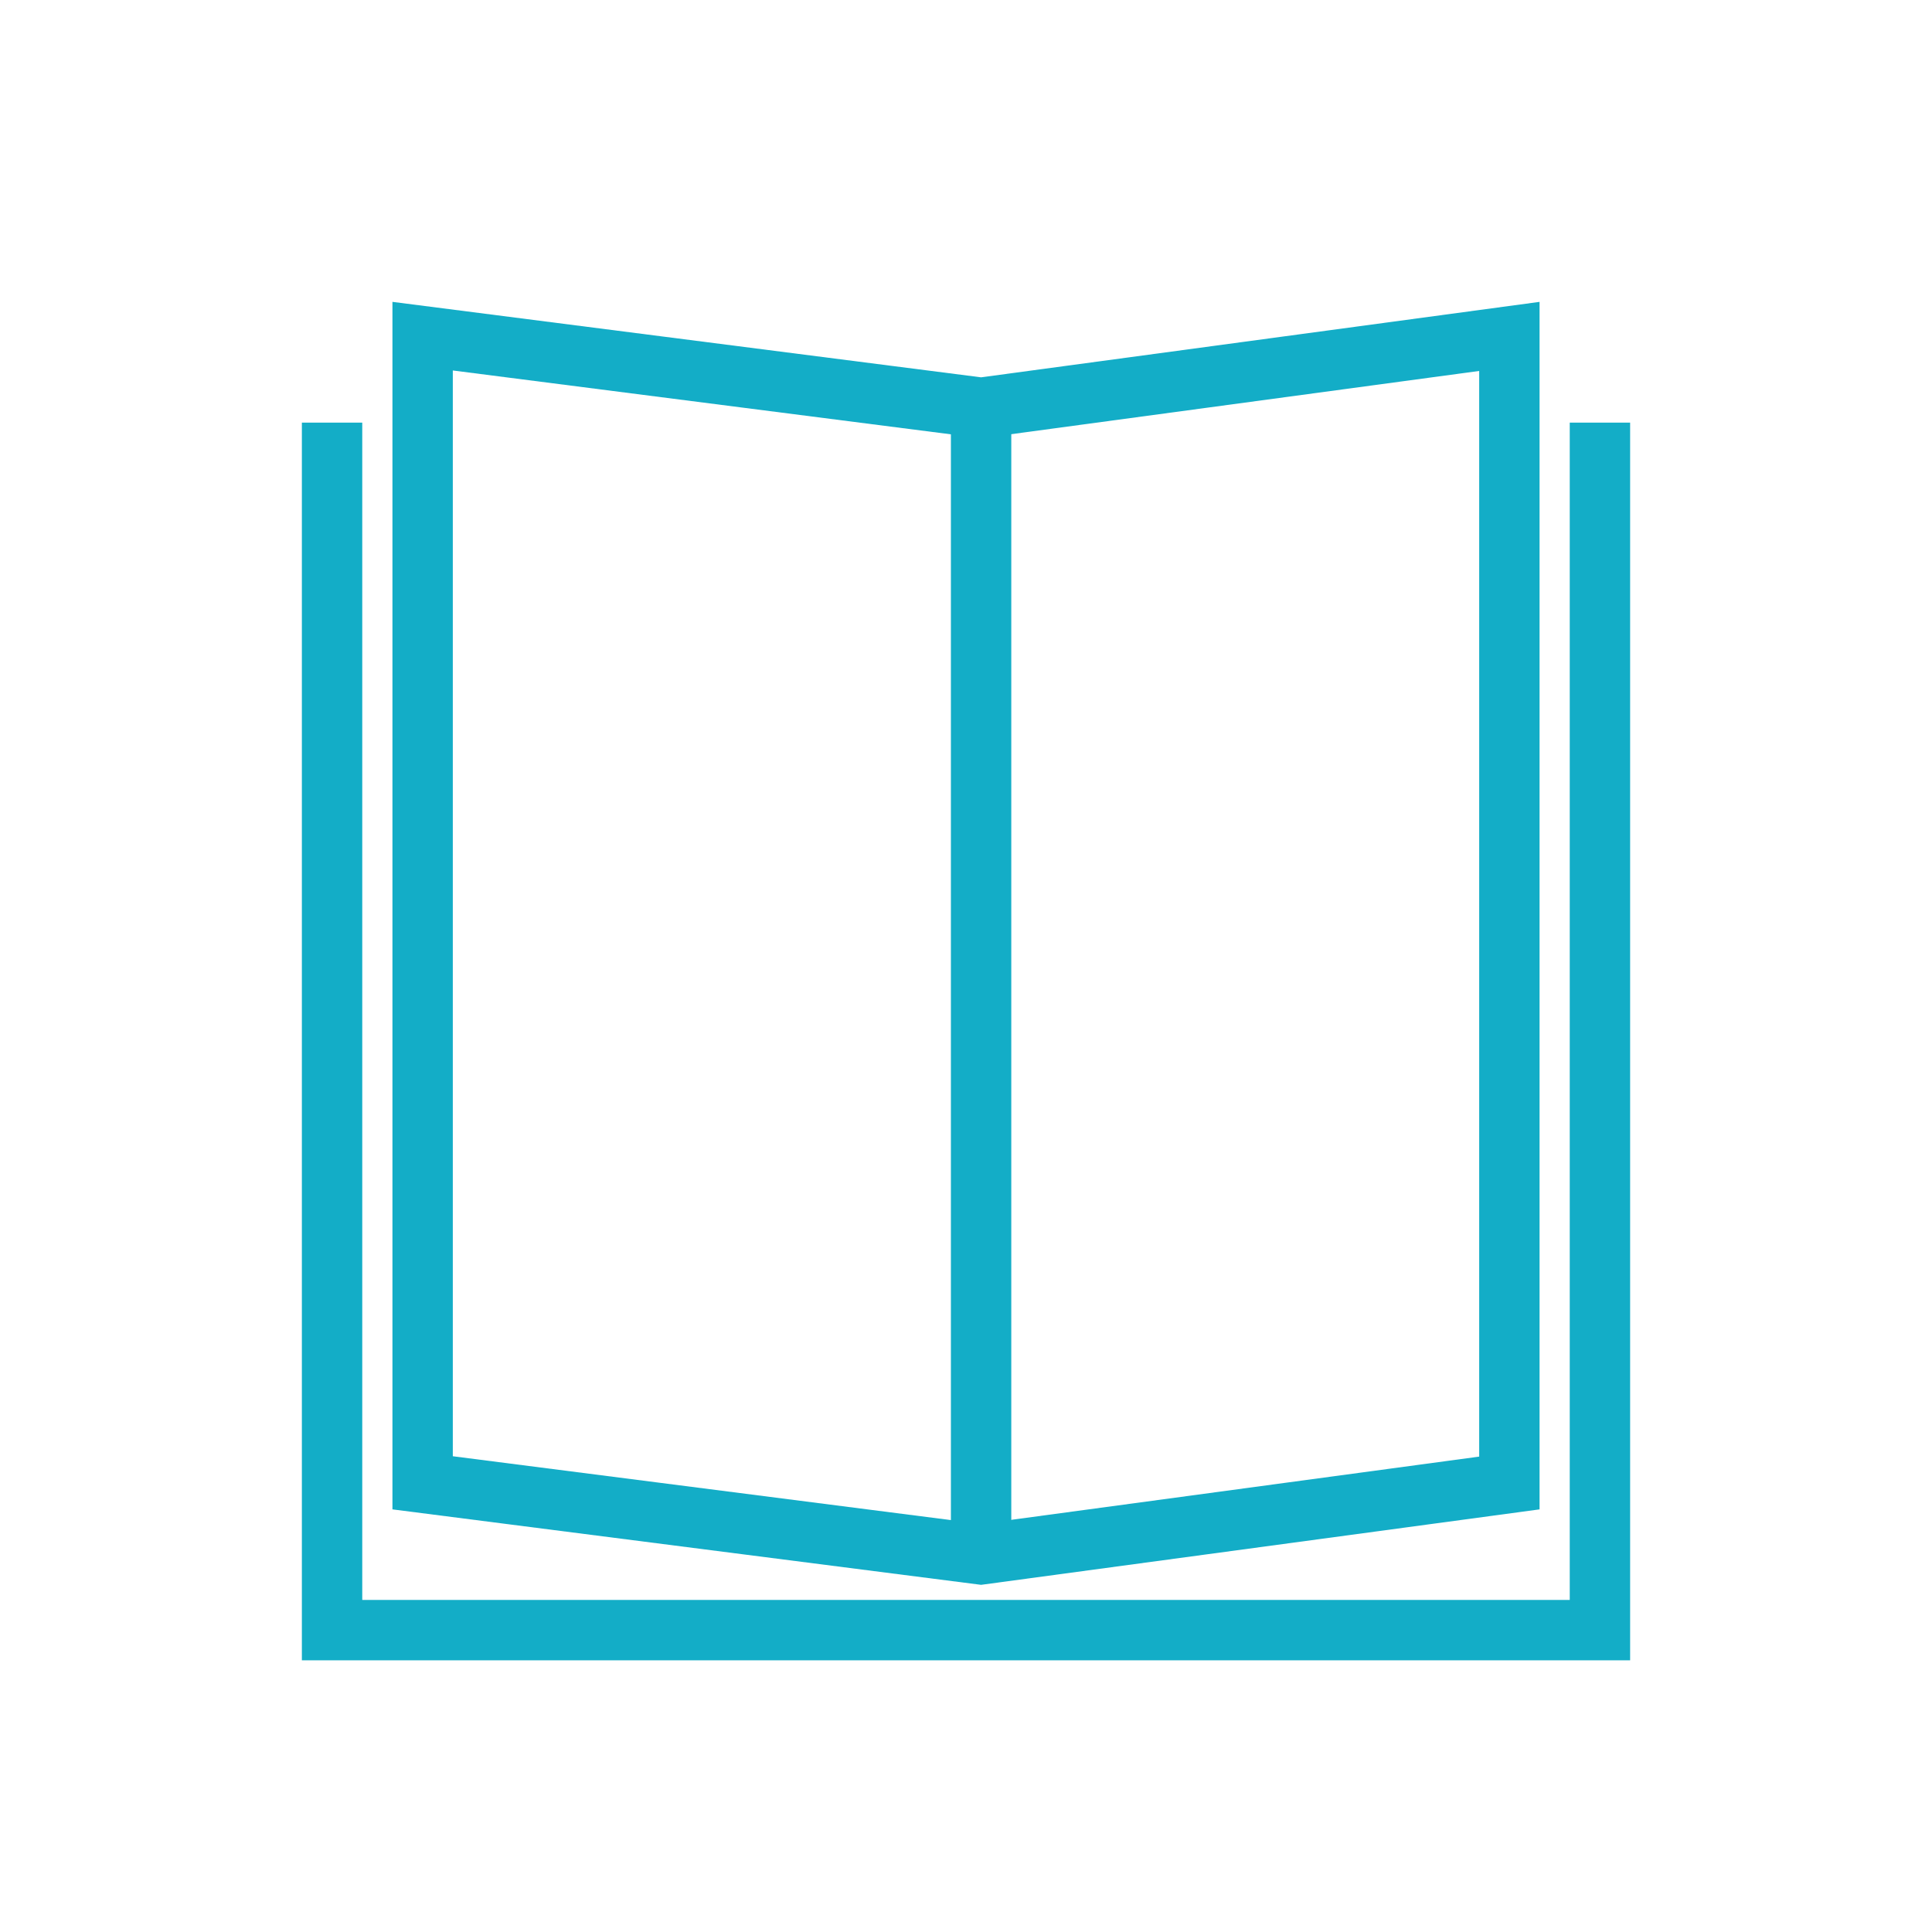
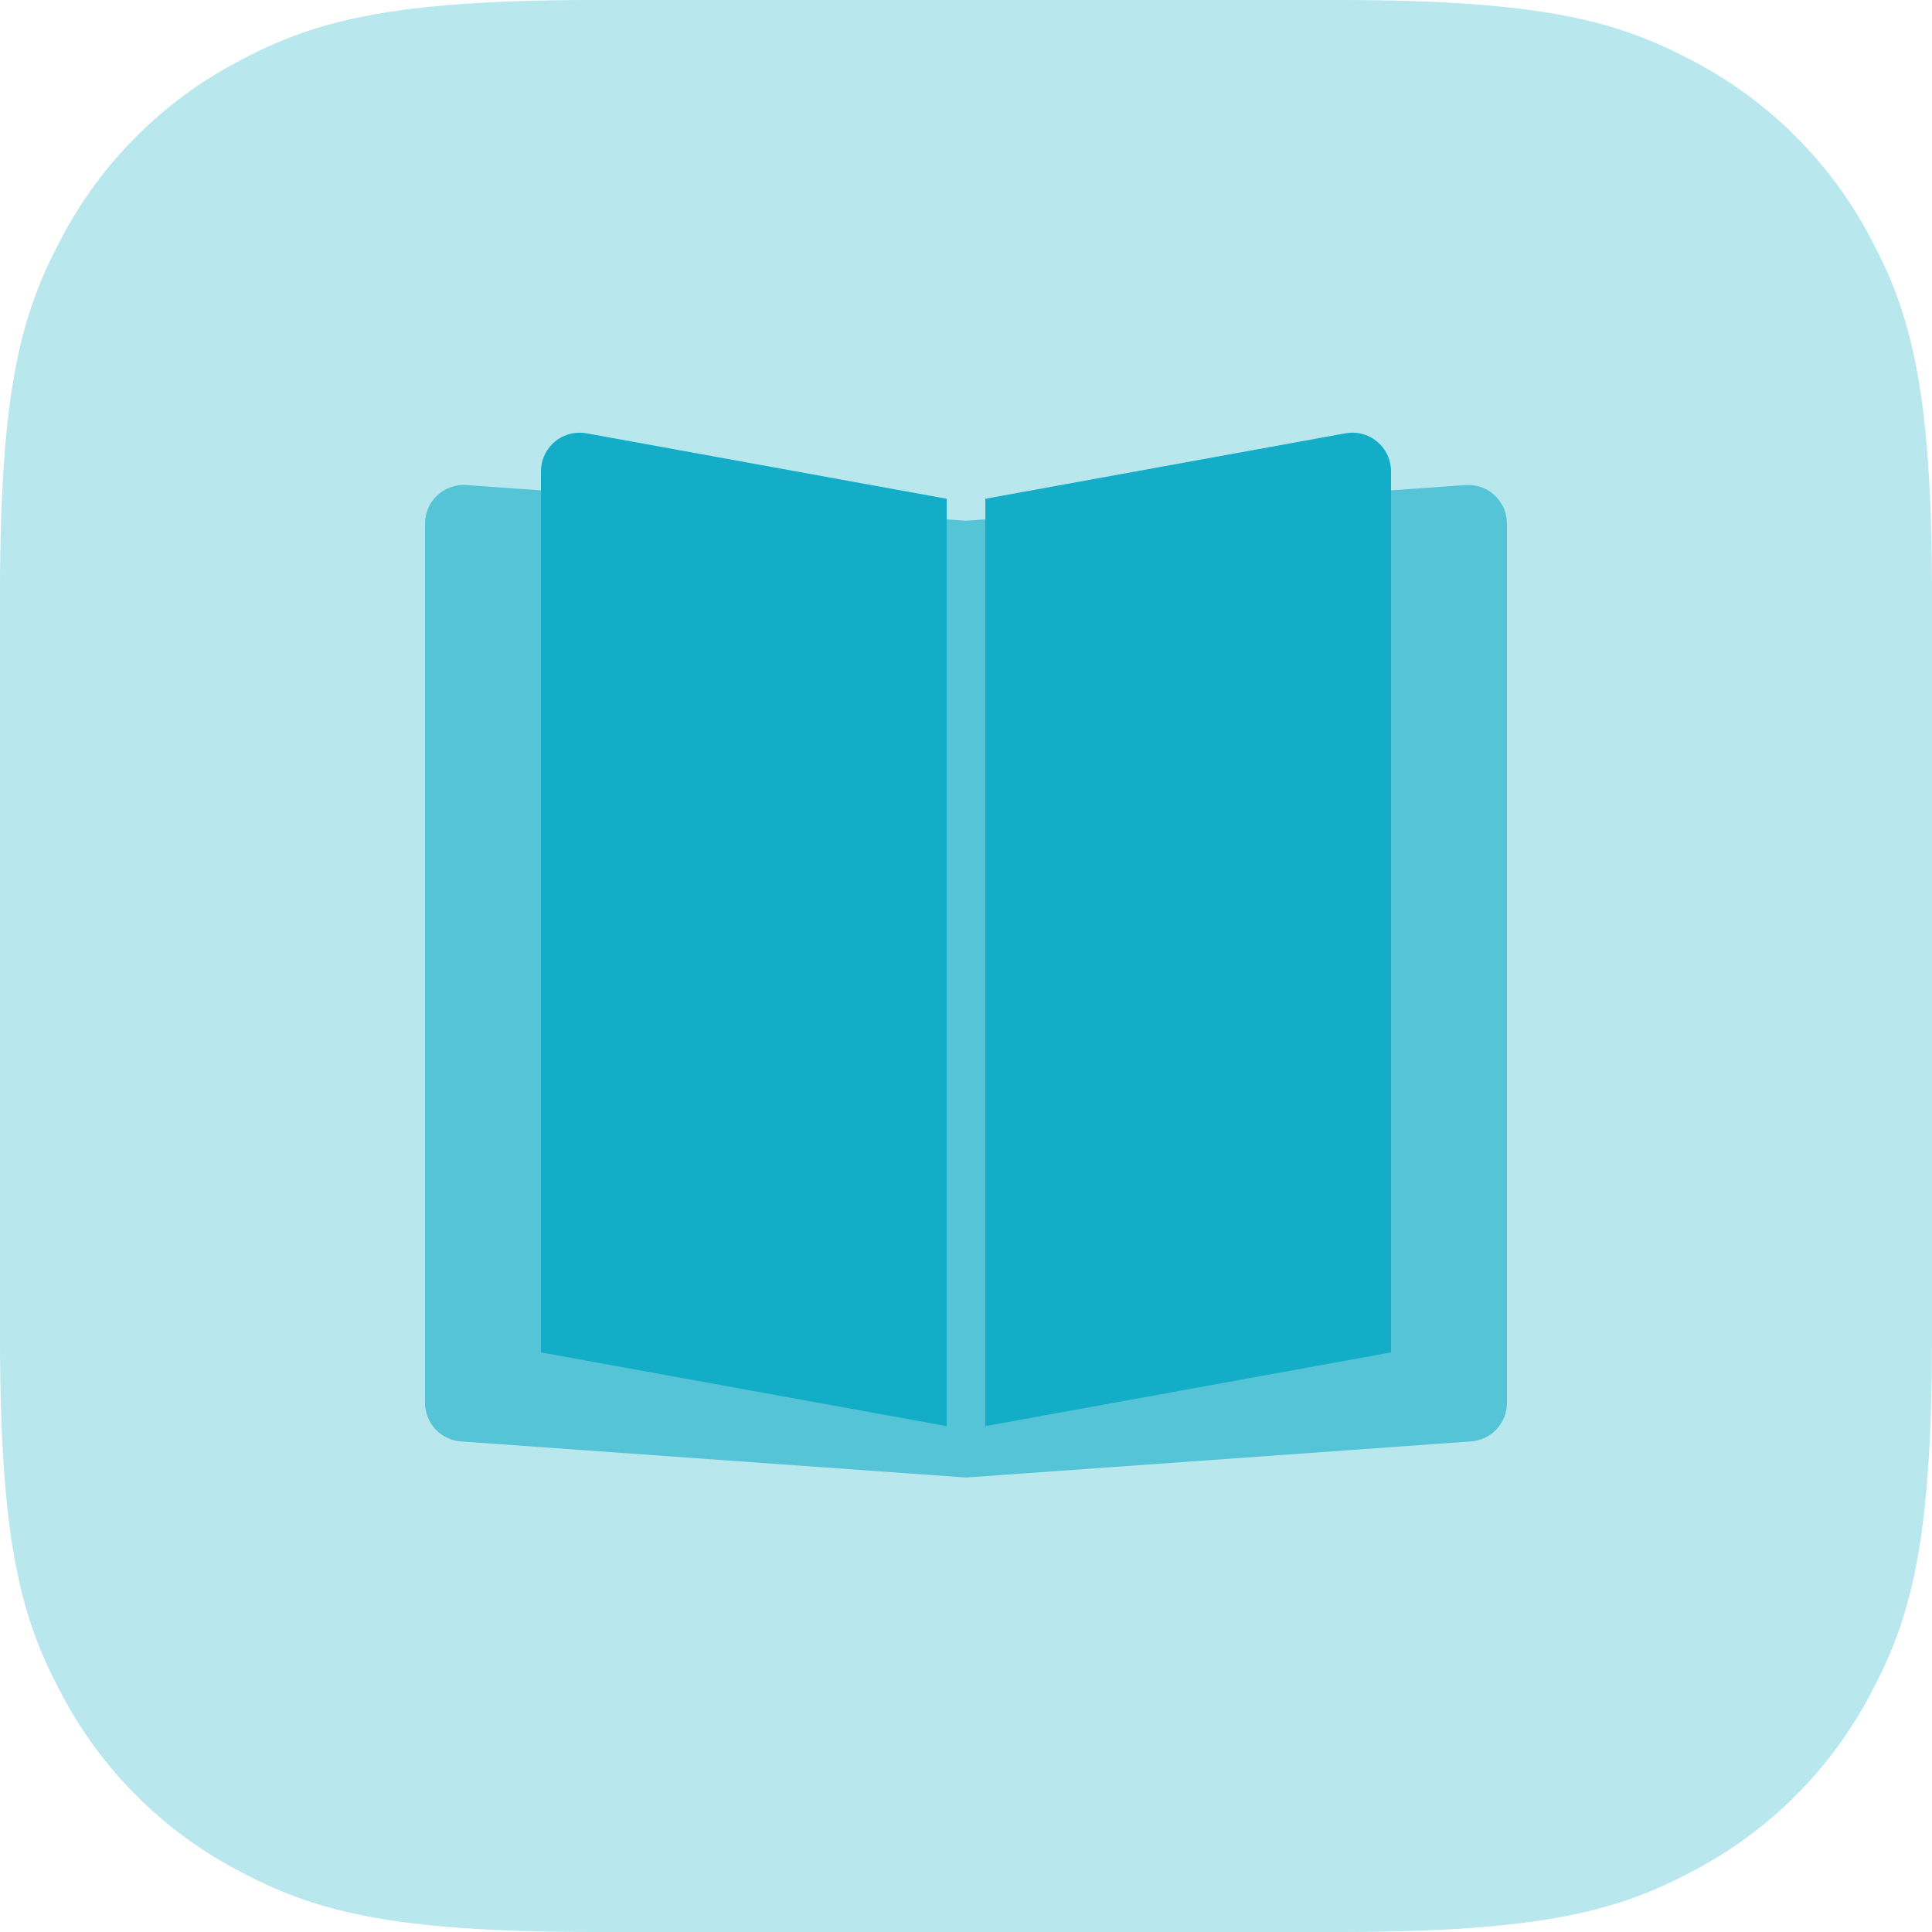
- <svg xmlns="http://www.w3.org/2000/svg" height="64" viewBox="0 0 64 64" width="64">
-   <g fill="none" fill-rule="evenodd">
-     <path d="m14 11.136v37.984l18.497 2.371 17.503-2.365v-37.982l-17.497 2.364z" stroke="#13adc7" stroke-width="2" />
-     <path d="m31.5 14h2v37h-2z" fill="#13adc7" />
-     <path d="m53 14v40h-42v-40" stroke="#13adc7" stroke-width="2" />
+ <svg xmlns="http://www.w3.org/2000/svg" height="50" viewBox="0 0 50 50" width="50">
+   <g fill="#13ADC7" fill-rule="evenodd">
+     <path d="M15.383 0h19.234c5.349 0 7.289.557 9.244 1.603a10.904 10.904 0 0 1 4.536 4.536C49.443 8.094 50 10.034 50 15.383v19.234c0 5.349-.557 7.289-1.603 9.244a10.904 10.904 0 0 1-4.536 4.536C41.906 49.443 39.966 50 34.617 50H15.383c-5.349 0-7.289-.557-9.244-1.603a10.904 10.904 0 0 1-4.536-4.536C.557 41.906 0 39.966 0 34.617V15.383c0-5.349.557-7.289 1.603-9.244a10.904 10.904 0 0 1 4.536-4.536C8.094.557 10.034 0 15.383 0z" opacity=".3" />
+     <path d="M39 13.55v22.757a1 1 0 0 1-.929.997L25 38.238l-13.071-.934a1 1 0 0 1-.929-.997V13.55a1 1 0 0 1 1.071-.997L25 13.476l12.929-.923A1 1 0 0 1 39 13.55z" opacity=".6" />
+     <path d="M15 11.198a1 1 0 0 1 .179.016l9.321 1.694v24L14 35V12.198a1 1 0 0 1 1-1zm20.984.821a1 1 0 0 1 .016.18V35l-10.5 1.908v-24l9.321-1.694a1 1 0 0 1 1.163.805z" />
  </g>
</svg>
